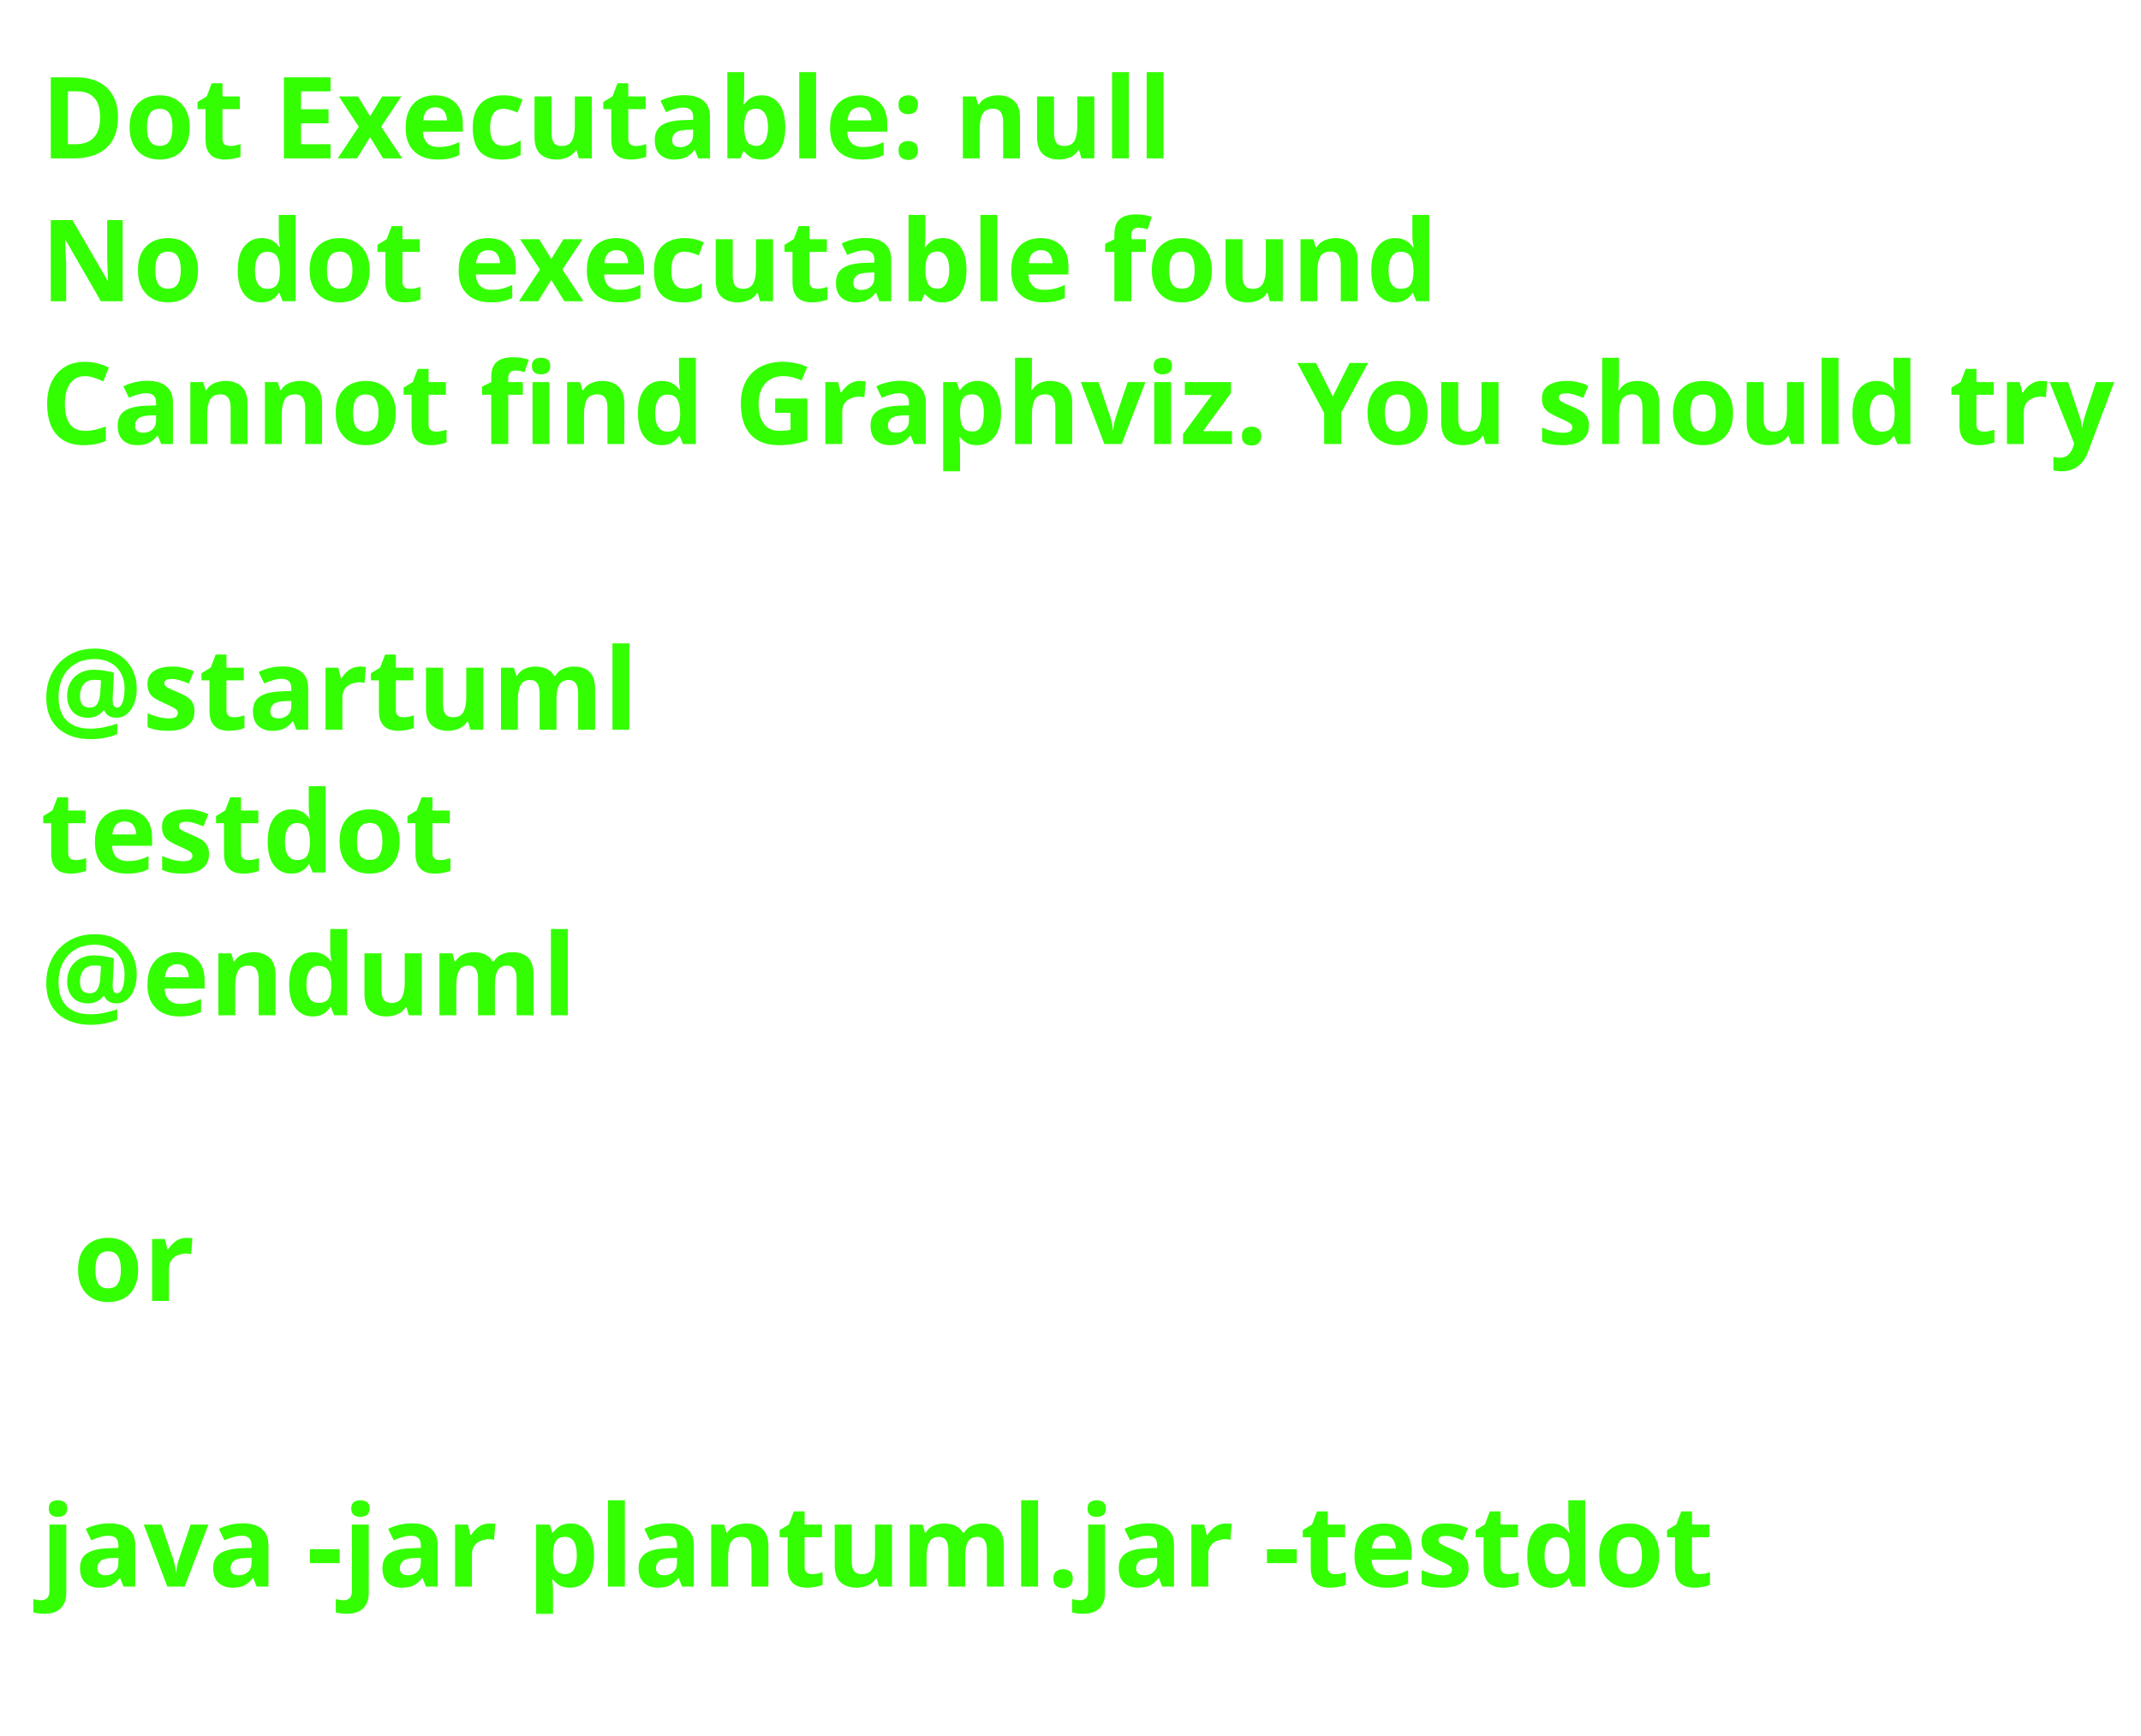
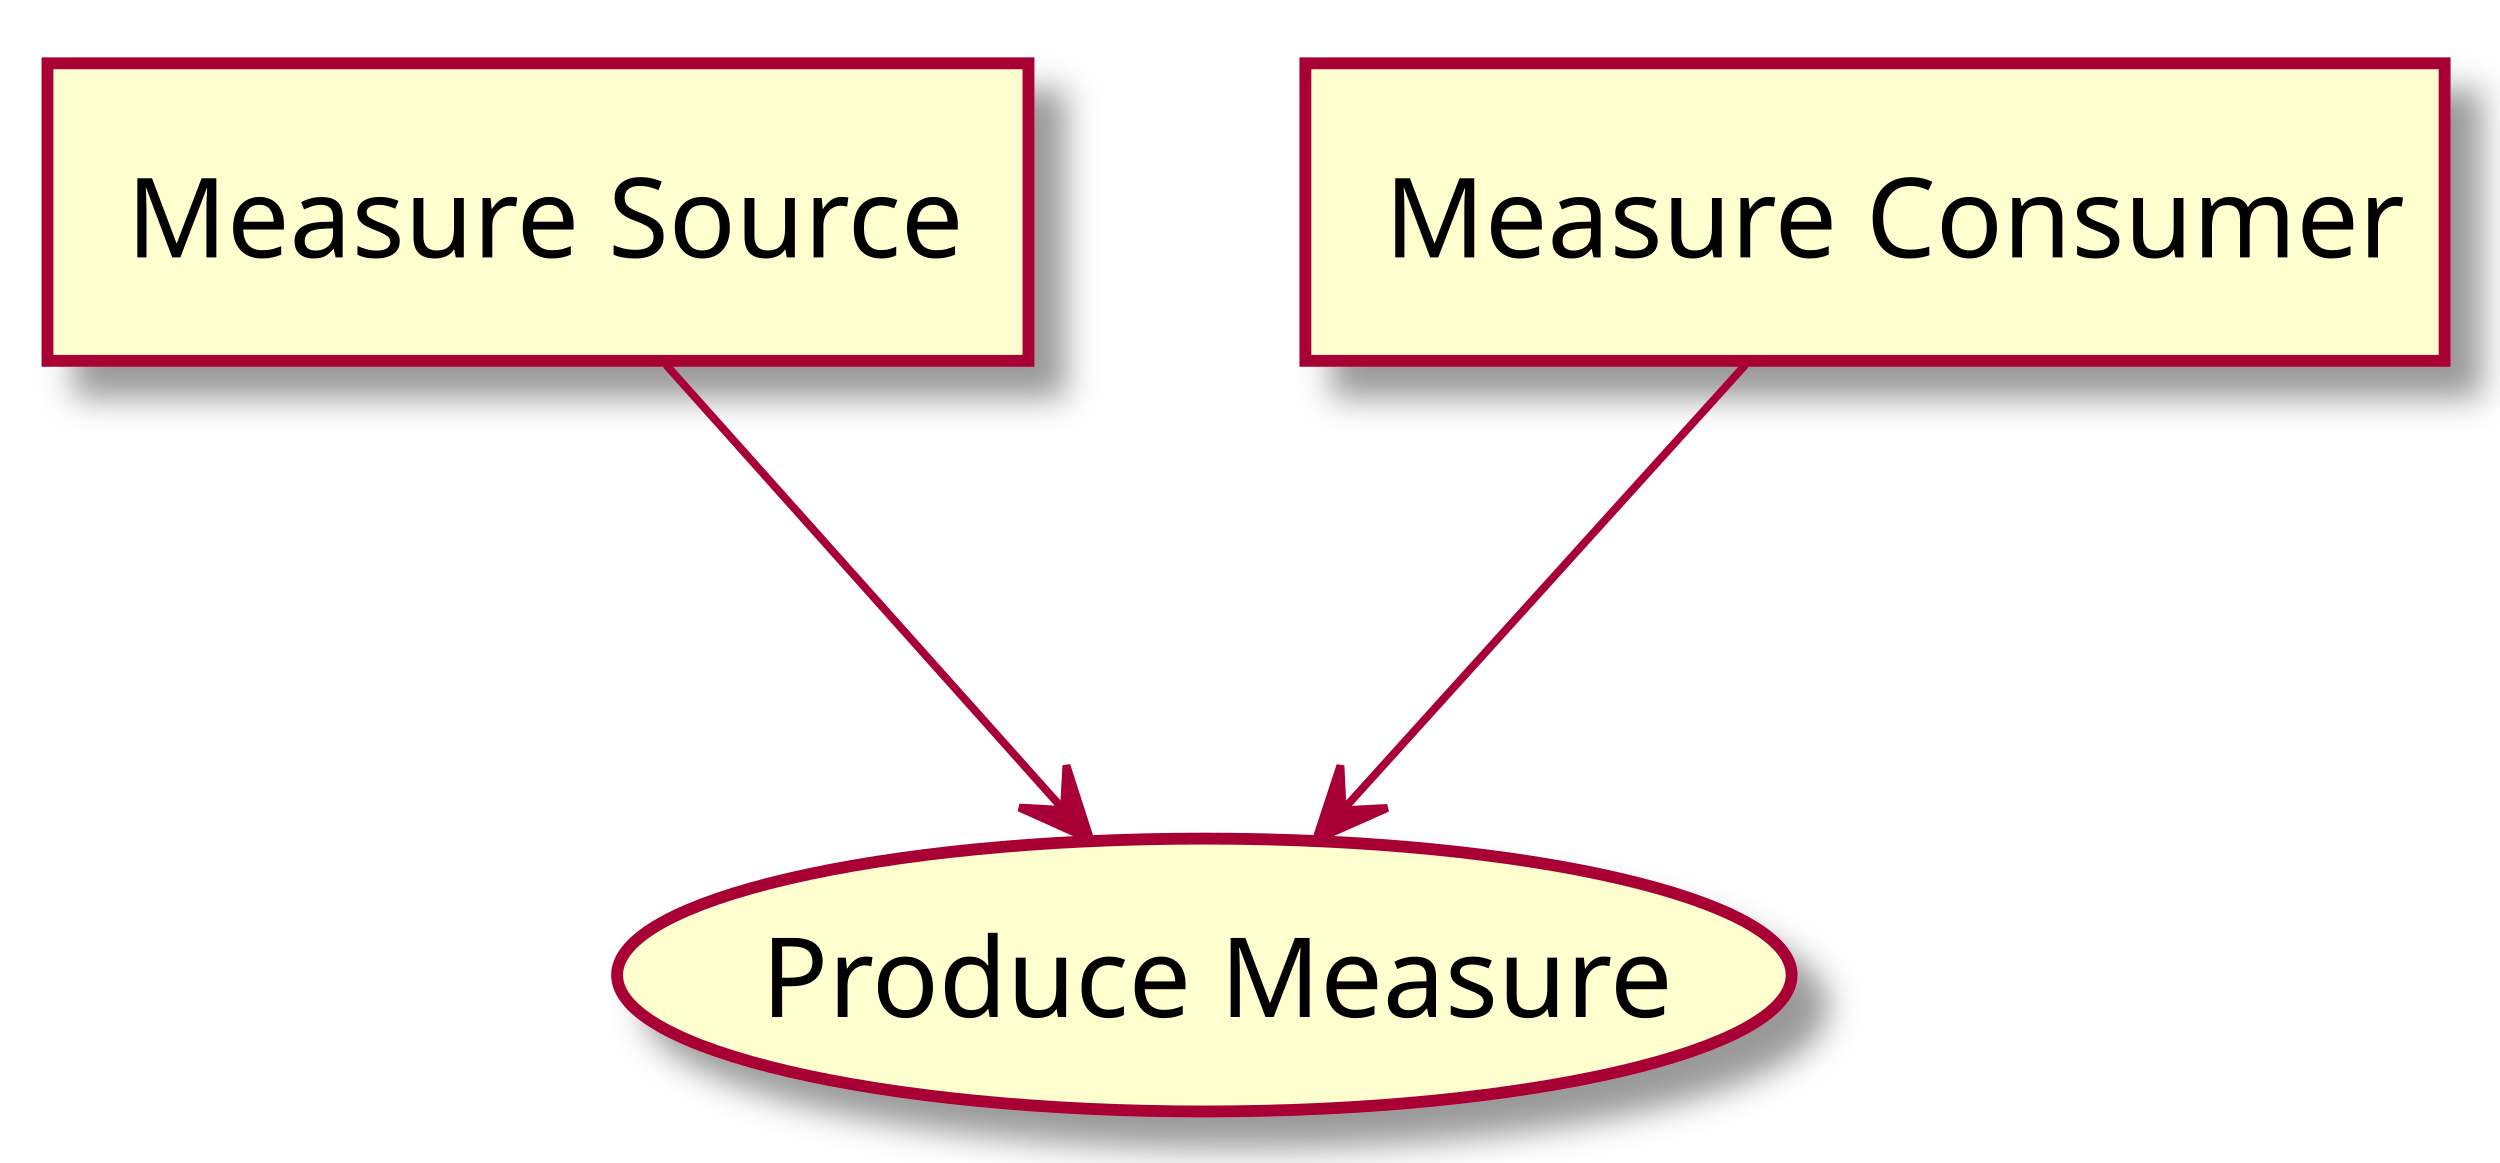
- <svg xmlns="http://www.w3.org/2000/svg" contentScriptType="application/ecmascript" contentStyleType="text/css" height="214px" preserveAspectRatio="none" style="width:264px;height:214px;background:#000000;" version="1.1" viewBox="0 0 264 214" width="264px" zoomAndPan="magnify">
-   <defs />
+ <svg xmlns="http://www.w3.org/2000/svg" contentScriptType="application/ecmascript" contentStyleType="text/css" height="147px" preserveAspectRatio="none" style="width:316px;height:147px;" version="1.1" viewBox="0 0 316 147" width="316px" zoomAndPan="magnify">
+   <defs>
+     <filter height="300%" id="fldlzp1" width="300%" x="-1" y="-1">
+       <feGaussianBlur result="blurOut" stdDeviation="2.0" />
+       <feColorMatrix in="blurOut" result="blurOut2" type="matrix" values="0 0 0 0 0 0 0 0 0 0 0 0 0 0 0 0 0 0 .4 0" />
+       <feOffset dx="4.0" dy="4.0" in="blurOut2" result="blurOut3" />
+       <feBlend in="SourceGraphic" in2="blurOut3" mode="normal" />
+     </filter>
+   </defs>
  <g>
-     <text fill="#33FF02" font-family="sans-serif" font-size="14" font-weight="bold" lengthAdjust="spacingAndGlyphs" textLength="140" x="5" y="19.533">Dot Executable: null</text>
-     <text fill="#33FF02" font-family="sans-serif" font-size="14" font-weight="bold" lengthAdjust="spacingAndGlyphs" textLength="173" x="5" y="37.143">No dot executable found</text>
-     <text fill="#33FF02" font-family="sans-serif" font-size="14" font-weight="bold" lengthAdjust="spacingAndGlyphs" textLength="258" x="5" y="54.752">Cannot find Graphviz. You should try</text>
-     <text fill="#33FF02" font-family="sans-serif" font-size="14" font-weight="bold" lengthAdjust="spacingAndGlyphs" textLength="0" x="9" y="72.361" />
-     <text fill="#33FF02" font-family="sans-serif" font-size="14" font-weight="bold" lengthAdjust="spacingAndGlyphs" textLength="71" x="5" y="89.971">@startuml</text>
-     <text fill="#33FF02" font-family="sans-serif" font-size="14" font-weight="bold" lengthAdjust="spacingAndGlyphs" textLength="50" x="5" y="107.58">testdot</text>
-     <text fill="#33FF02" font-family="sans-serif" font-size="14" font-weight="bold" lengthAdjust="spacingAndGlyphs" textLength="66" x="5" y="125.189">@enduml</text>
-     <text fill="#33FF02" font-family="sans-serif" font-size="14" font-weight="bold" lengthAdjust="spacingAndGlyphs" textLength="0" x="9" y="142.799" />
-     <text fill="#33FF02" font-family="sans-serif" font-size="14" font-weight="bold" lengthAdjust="spacingAndGlyphs" textLength="15" x="9" y="160.408">or</text>
-     <text fill="#33FF02" font-family="sans-serif" font-size="14" font-weight="bold" lengthAdjust="spacingAndGlyphs" textLength="0" x="9" y="178.018" />
-     <text fill="#33FF02" font-family="sans-serif" font-size="14" font-weight="bold" lengthAdjust="spacingAndGlyphs" textLength="201" x="5" y="195.627">java -jar plantuml.jar -testdot</text>
-     <text fill="#33FF02" font-family="sans-serif" font-size="14" font-weight="bold" lengthAdjust="spacingAndGlyphs" textLength="0" x="9" y="213.236" />
+     <rect fill="#FEFECE" filter="url(#fldlzp1)" height="37.609" style="stroke: #A80036; stroke-width: 1.5;" width="124" x="6" y="8" />
+     <text fill="#000000" font-family="sans-serif" font-size="14" lengthAdjust="spacingAndGlyphs" textLength="104" x="16" y="32.533">Measure Source</text>
+     <rect fill="#FEFECE" filter="url(#fldlzp1)" height="37.609" style="stroke: #A80036; stroke-width: 1.5;" width="144" x="165" y="8" />
+     <text fill="#000000" font-family="sans-serif" font-size="14" lengthAdjust="spacingAndGlyphs" textLength="124" x="175" y="32.533">Measure Consumer</text>
+     <ellipse cx="152.232" cy="123.246" fill="#FEFECE" filter="url(#fldlzp1)" rx="74.233" ry="17.247" style="stroke: #A80036; stroke-width: 1.5;" />
+     <text fill="#000000" font-family="sans-serif" font-size="14" lengthAdjust="spacingAndGlyphs" textLength="112" x="96.233" y="128.551">Produce Measure</text>
+     <path d="M84.196,46.124 C98.524,62.158 119.393,85.511 134.187,102.067 " fill="none" style="stroke: #A80036; stroke-width: 1.0;" />
+     <polygon fill="#A80036" points="137.81,106.121,134.796,96.744,134.478,102.392,128.831,102.075,137.81,106.121" style="stroke: #A80036; stroke-width: 1.0;" />
+     <path d="M220.611,46.124 C206.113,62.158 184.996,85.511 170.025,102.067 " fill="none" style="stroke: #A80036; stroke-width: 1.0;" />
+     <polygon fill="#A80036" points="166.359,106.121,175.362,102.128,169.713,102.412,169.429,96.762,166.359,106.121" style="stroke: #A80036; stroke-width: 1.0;" />
  </g>
</svg>
